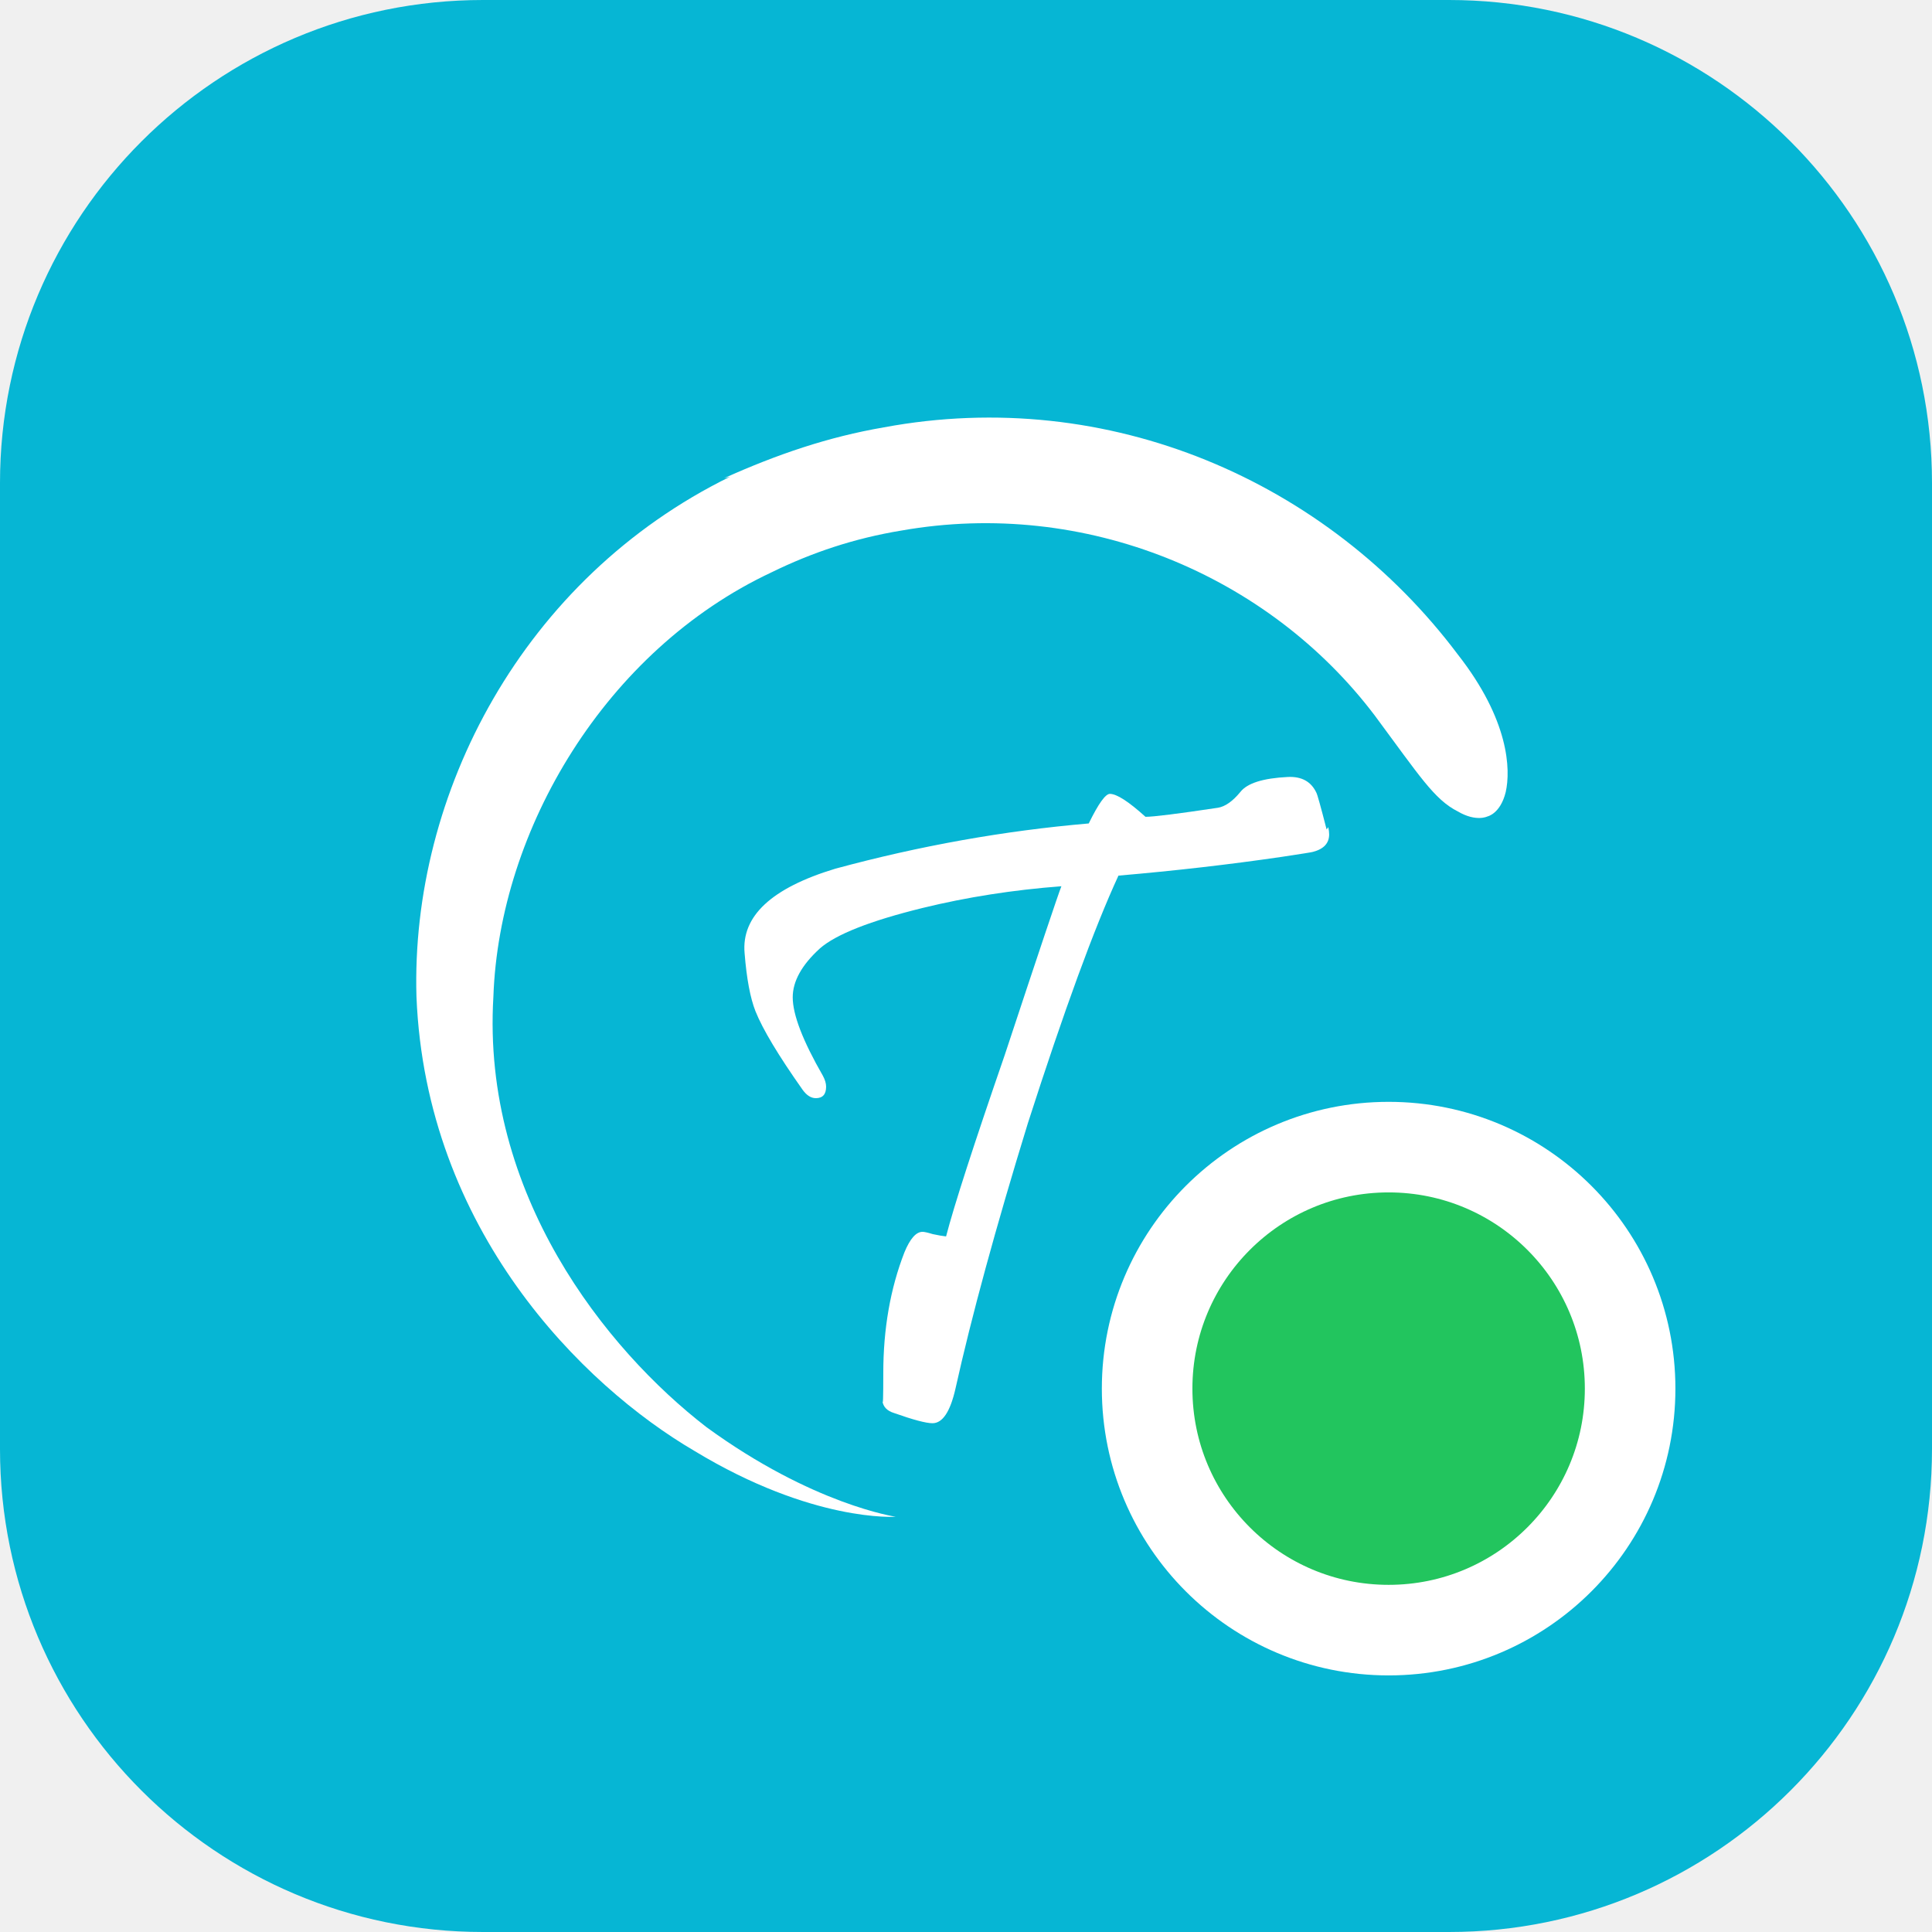
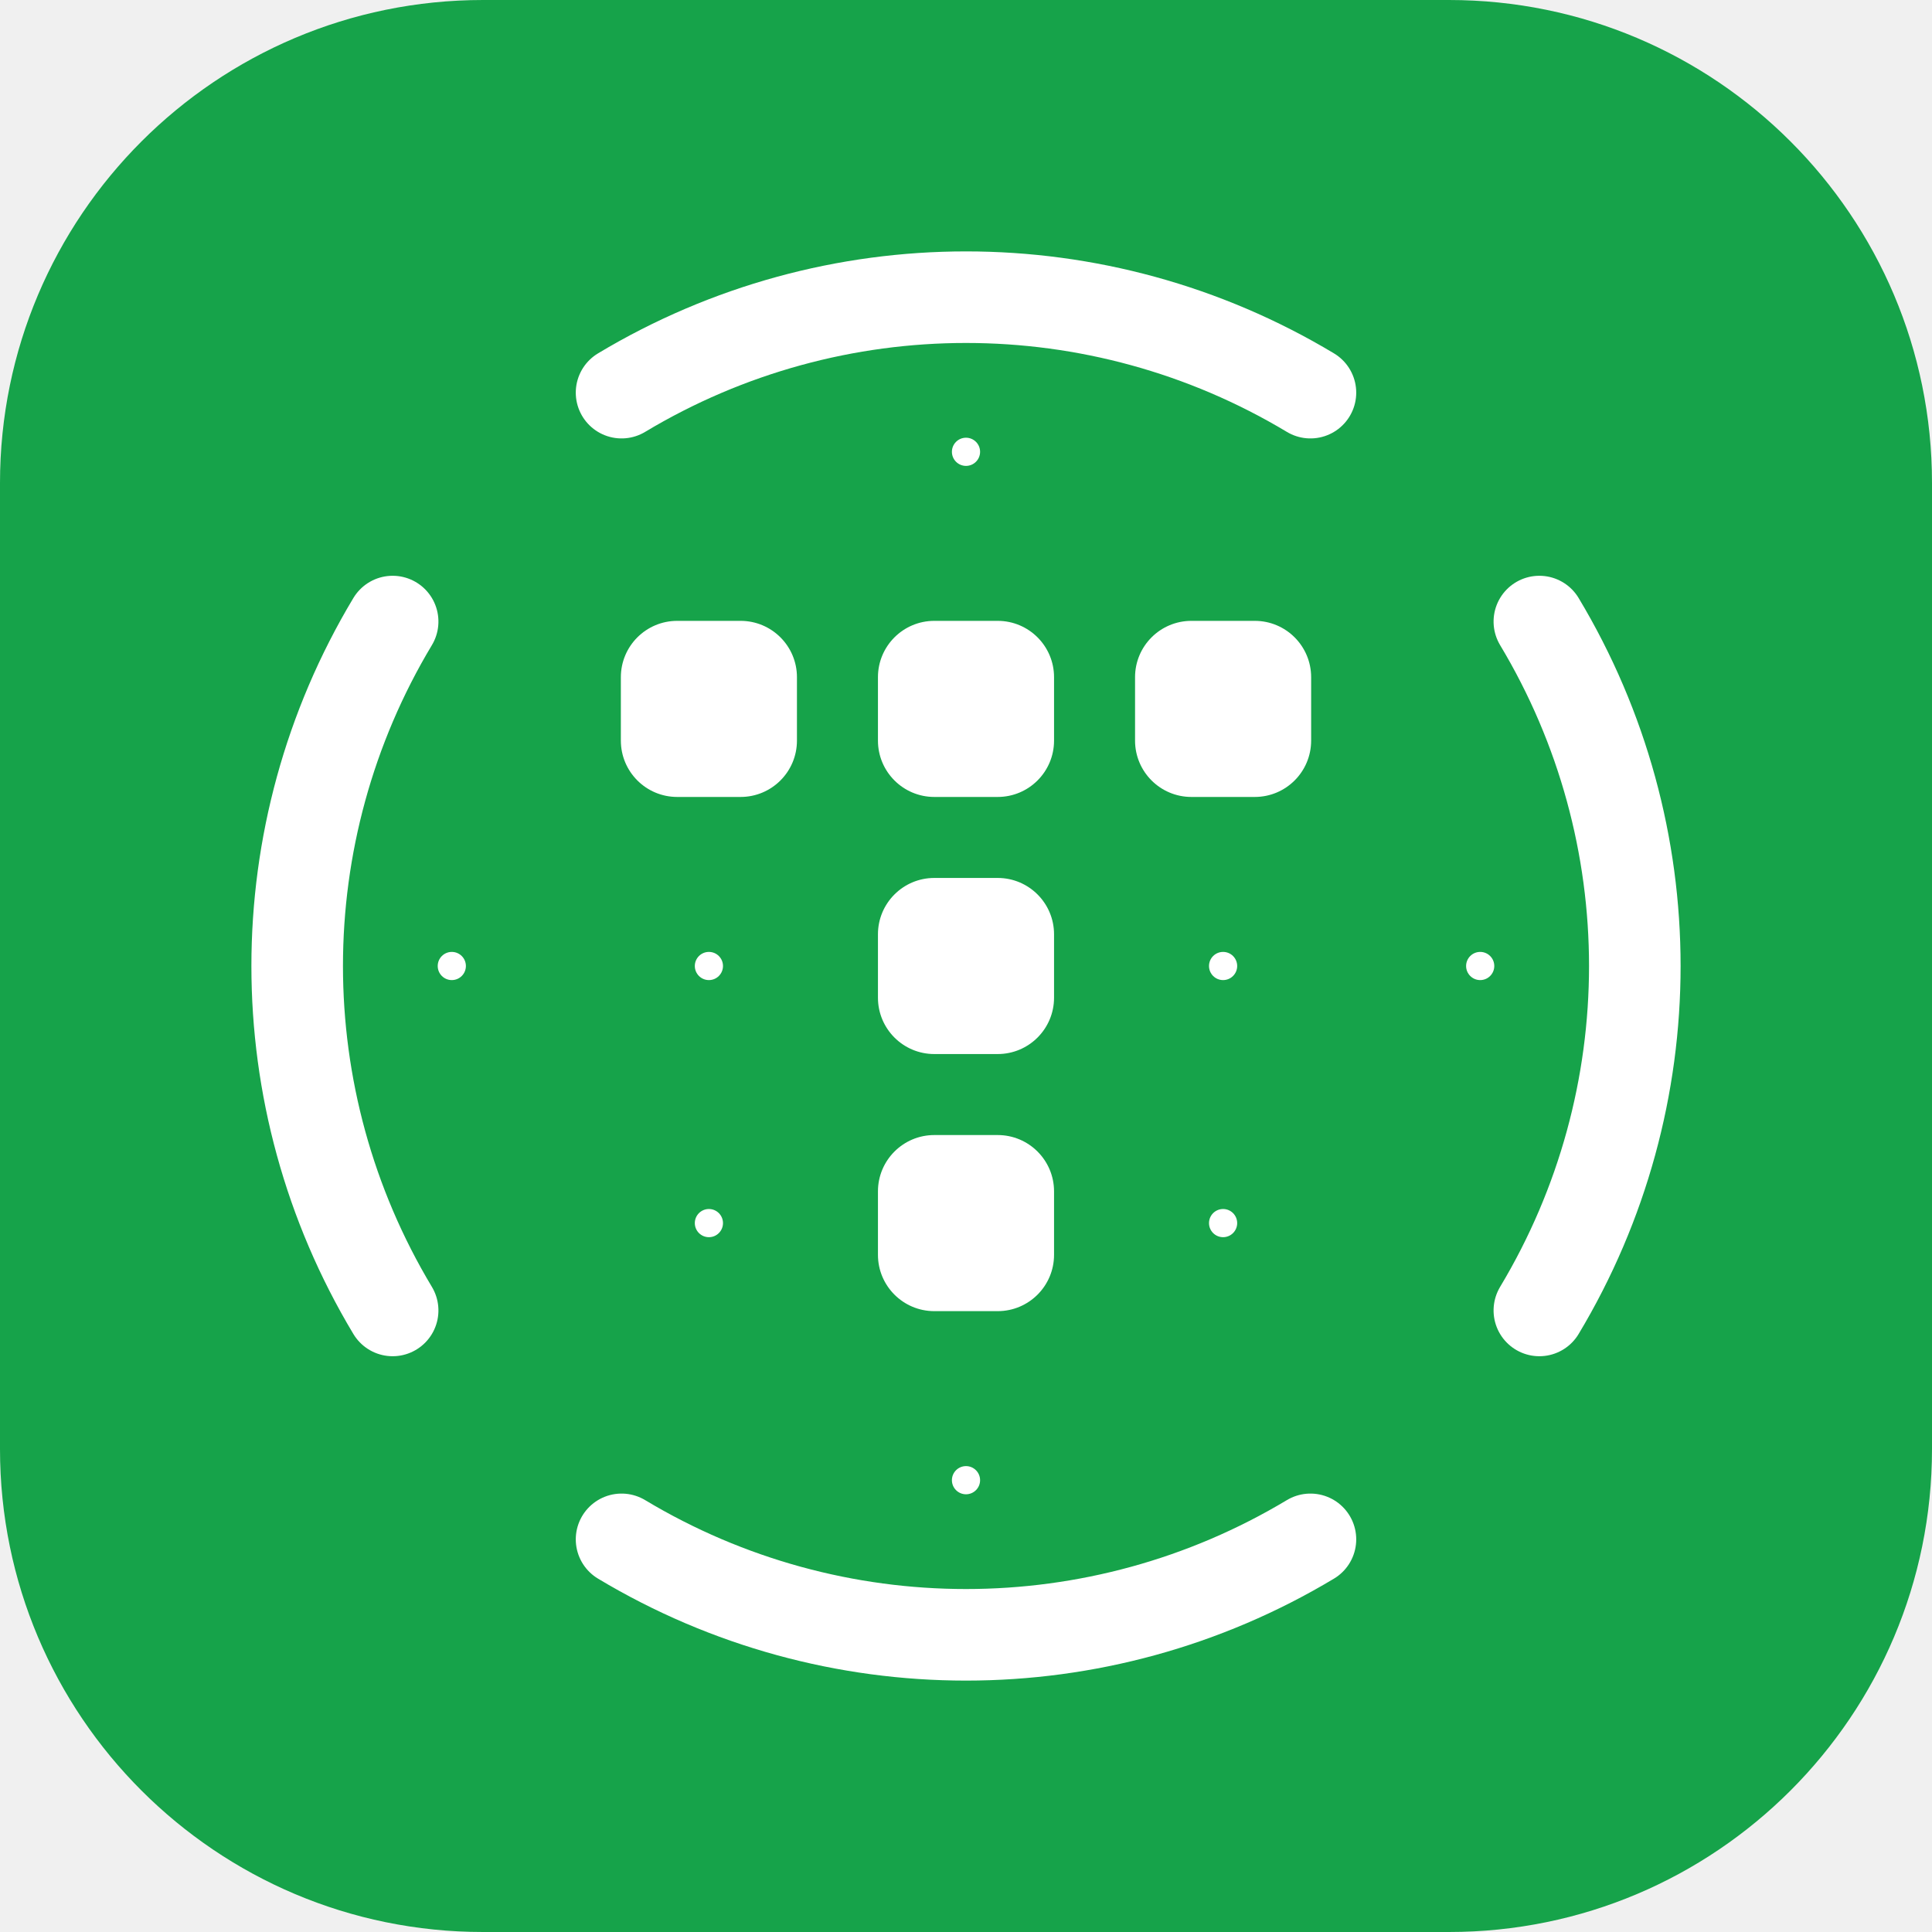
<svg xmlns="http://www.w3.org/2000/svg" viewBox="0 0 32 32">
-   <rect width="32" height="32" rx="8" fill="#06b6d4" />
-   <g transform="translate(4 4)" fill="#fff">
-     <path transform="matrix(.98 0 0 .99 .35 .53)" d="m7.9 3.4c-3.5 1.7-5.4 5.3-5.3 8.7l1e-6 1e-6c0.16 3.9 2.8 6.5 4.7 7.6 2 1.2 3.4 1.1 3.4 1.1s-1.4-0.2-3.2-1.5c-1.7-1.3-3.8-3.9-3.6-7.2 9e-7 -1e-6 1e-7 -2e-6 1e-7 -2e-6 0.099-2.8 1.9-5.8 4.7-7.1 0.68-0.33 1.4-0.57 2.2-0.7 3.1-0.54 6.2 0.74 8 3.1 0.75 1 1 1.4 1.4 1.6 0.31 0.18 0.5 0.084 0.5 0.084s0.22-0.043 0.31-0.41c0.084-0.37 0.061-1.2-0.81-2.3-2.2-2.9-5.9-4.5-9.7-3.8-0.94 0.16-1.8 0.45-2.7 0.85z" />
-     <path d="m18 9.7q0.015 0.068 0.015 0.12 0 0.22-0.27 0.29-0.015 0.007-0.52 0.083-1.3 0.19-2.7 0.31-0.6 1.3-1.5 4.1-0.8 2.6-1.2 4.4-0.13 0.57-0.38 0.57-0.16 0-0.64-0.17-0.17-0.053-0.19-0.2 0.015 0.15 0.015-0.46 0-1.1 0.35-2 0.14-0.34 0.3-0.34 0.045 0 0.17 0.038 0.14 0.03 0.22 0.038 0.2-0.77 0.97-3 0.86-2.6 0.94-2.8-1.2 0.091-2.3 0.36-1.3 0.32-1.7 0.67-0.45 0.41-0.45 0.81 0 0.43 0.5 1.3 0.053 0.098 0.053 0.18 0 0.19-0.17 0.19-0.12 0-0.22-0.14-0.6-0.85-0.78-1.3-0.13-0.33-0.18-0.96-0.083-0.92 1.5-1.4 2.1-0.57 4.2-0.75 0.24-0.49 0.35-0.49 0.17 0 0.59 0.38 0.2 0 1.2-0.15 0.18-0.03 0.37-0.26 0.17-0.22 0.79-0.25 0.34-0.015 0.47 0.26 0.023 0.038 0.17 0.61z" />
-   </g>
-   <circle cx="23" cy="23" r="4" fill="#22c55e" stroke="#fff" stroke-width="1.5" />
+   <rect width="32" height="32" rx="8" fill="#16a34a" />
+   <svg x="2" y="2" width="28" height="28" viewBox="0 0 24 24" fill="#fff">
+     <g fill="none" stroke="#fff" stroke-width="1.3" stroke-linecap="round">
+       <path d="M16.89 3.86A9.5 9.5 0 0 0 7.11 3.86" />
+       <path d="M16.89 3.86A9.5 9.5 0 0 0 7.11 3.86" transform="rotate(90 12 12)" />
+       <path d="M16.89 3.86A9.5 9.5 0 0 0 7.11 3.86" transform="rotate(180 12 12)" />
+       <path d="M16.89 3.86A9.5 9.5 0 0 0 7.11 3.86" transform="rotate(270 12 12)" />
+     </g>
+     <rect x="7.1" y="7.1" width="2.5" height="2.5" rx="0.8" />
+     <rect x="10.75" y="7.1" width="2.5" height="2.5" rx="0.8" />
+     <rect x="14.4" y="7.1" width="2.5" height="2.5" rx="0.8" />
+     <rect x="10.75" y="10.75" width="2.5" height="2.5" rx="0.8" />
+     <rect x="10.75" y="14.4" width="2.5" height="2.5" rx="0.8" />
+     <circle cx="8.35" cy="12" r="0.2" />
+     <circle cx="15.65" cy="12" r="0.2" />
+     <circle cx="8.35" cy="15.65" r="0.2" />
+     <circle cx="15.65" cy="15.65" r="0.2" />
+     <circle cx="12" cy="4.7" r="0.2" />
+     <circle cx="12" cy="19.3" r="0.2" />
+     <circle cx="4.7" cy="12" r="0.2" />
+     <circle cx="19.3" cy="12" r="0.2" />
+   </svg>
</svg>
